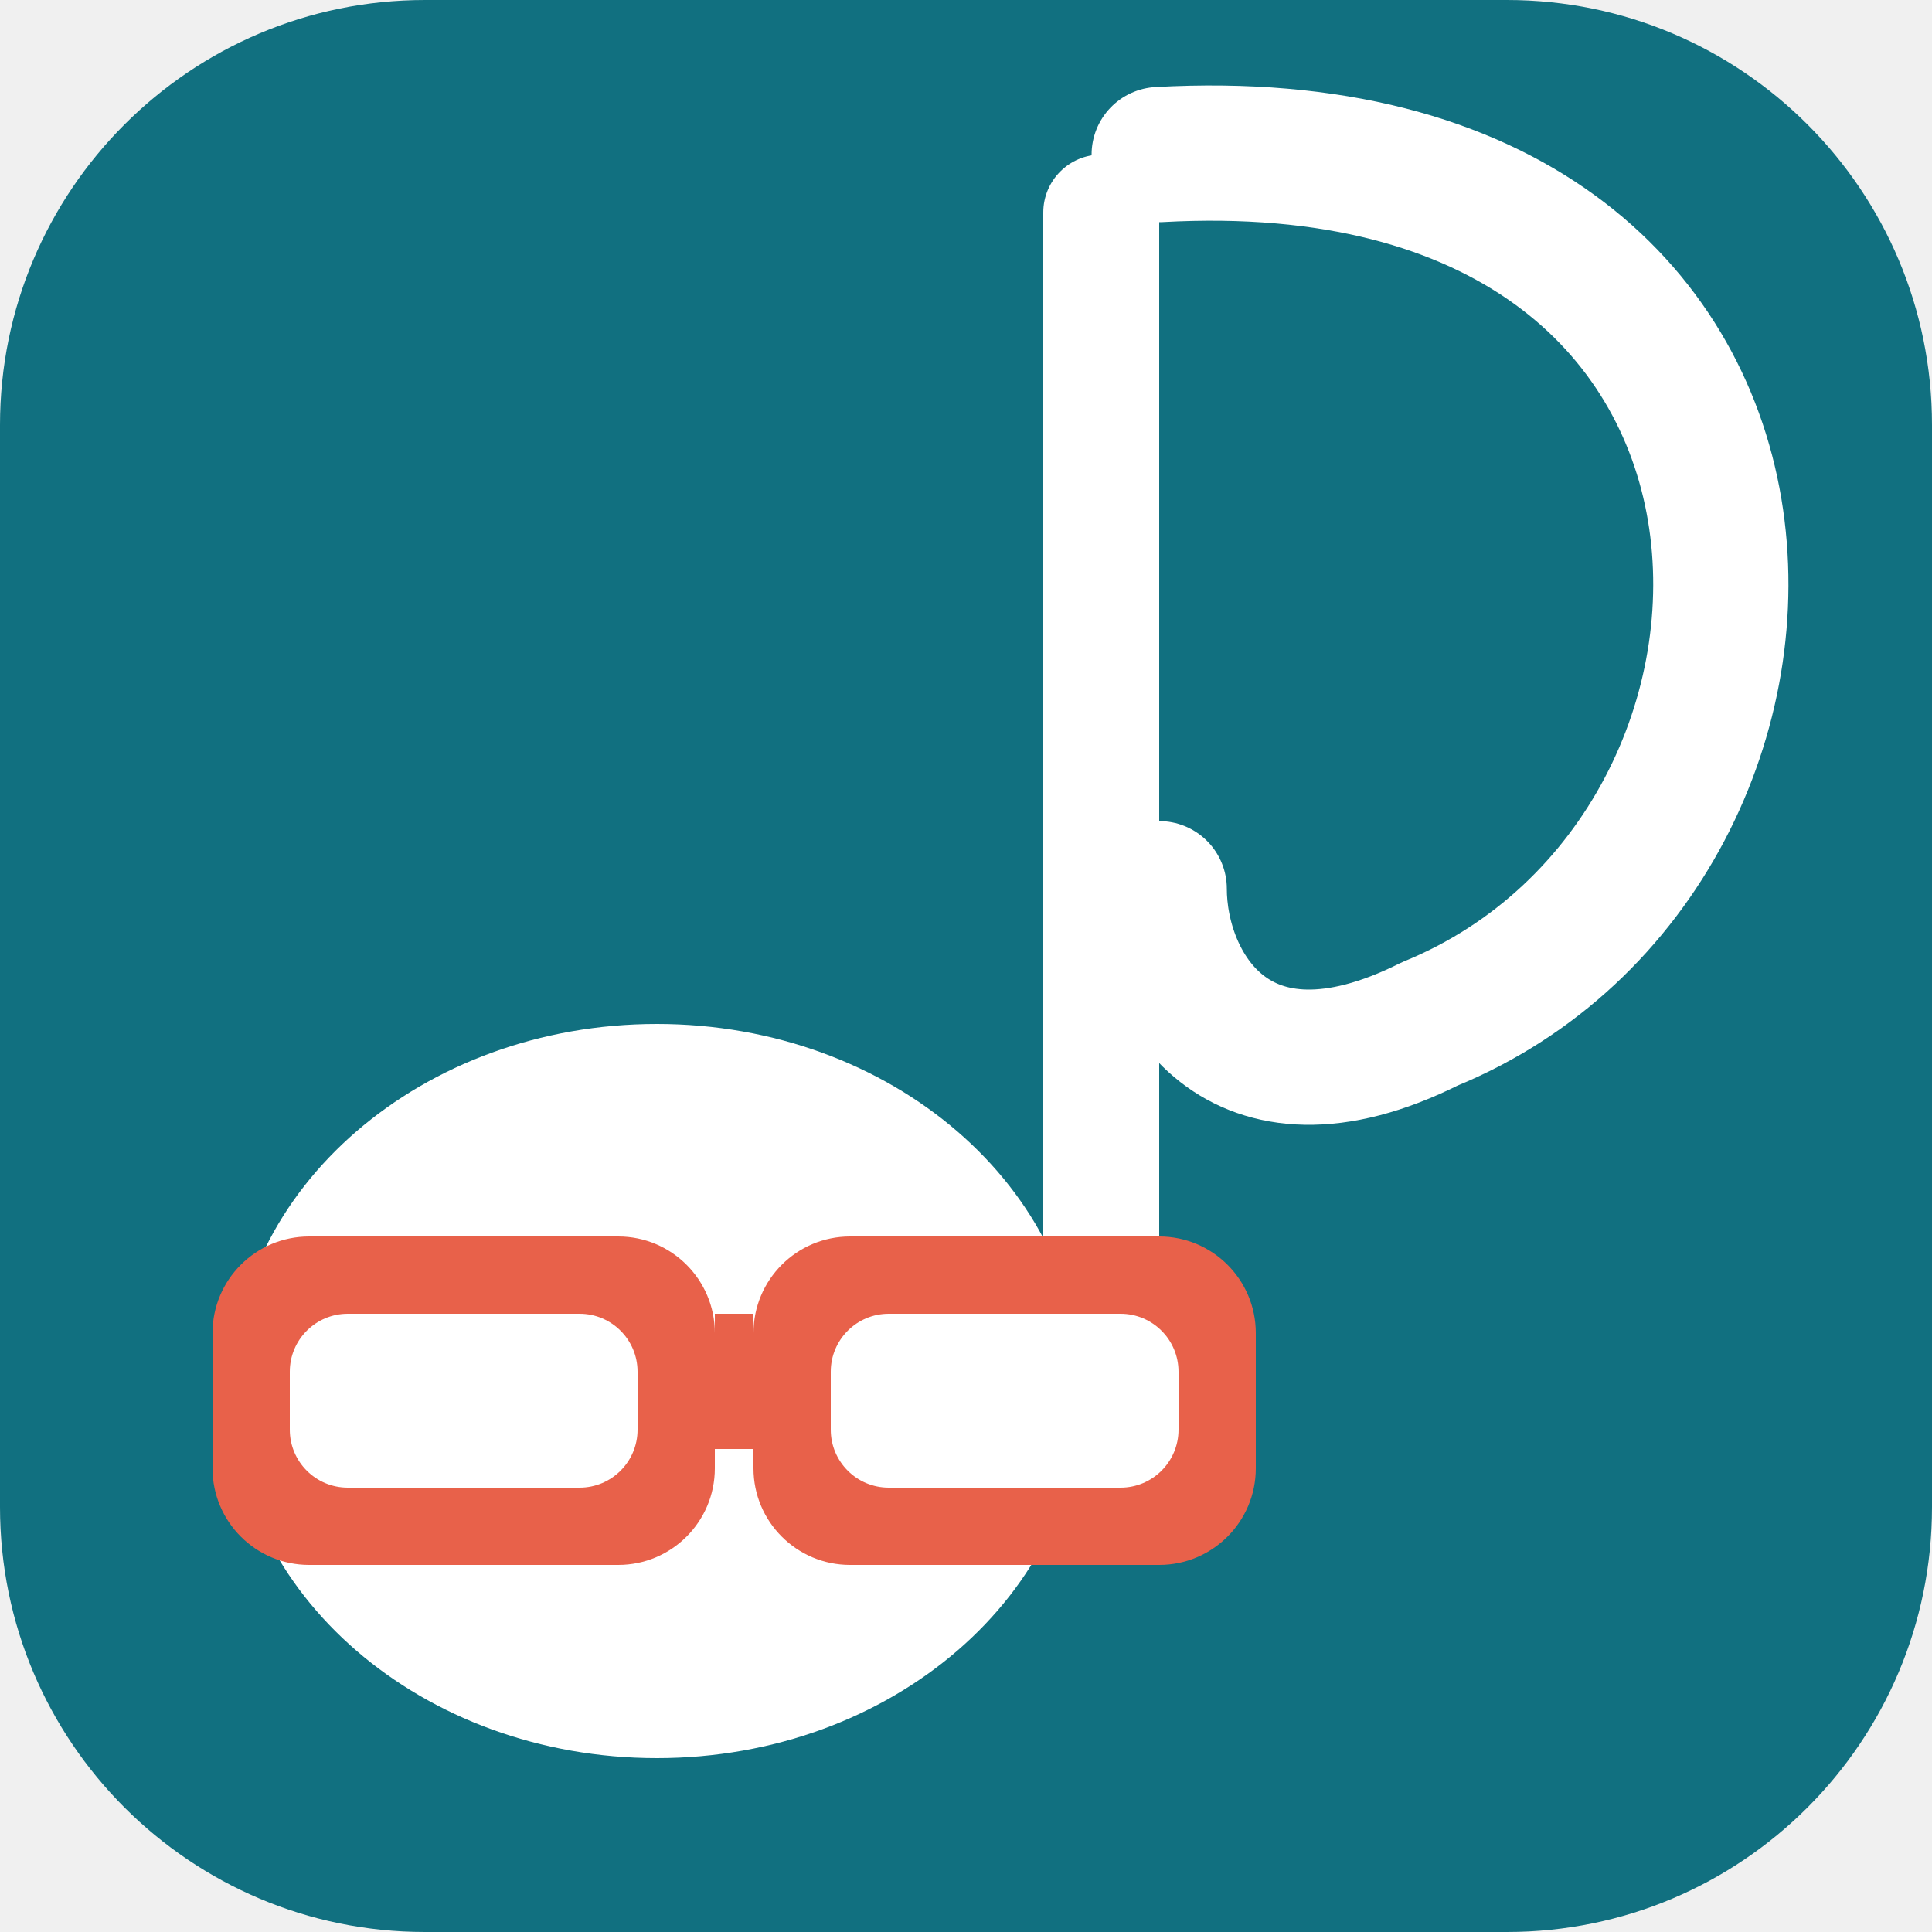
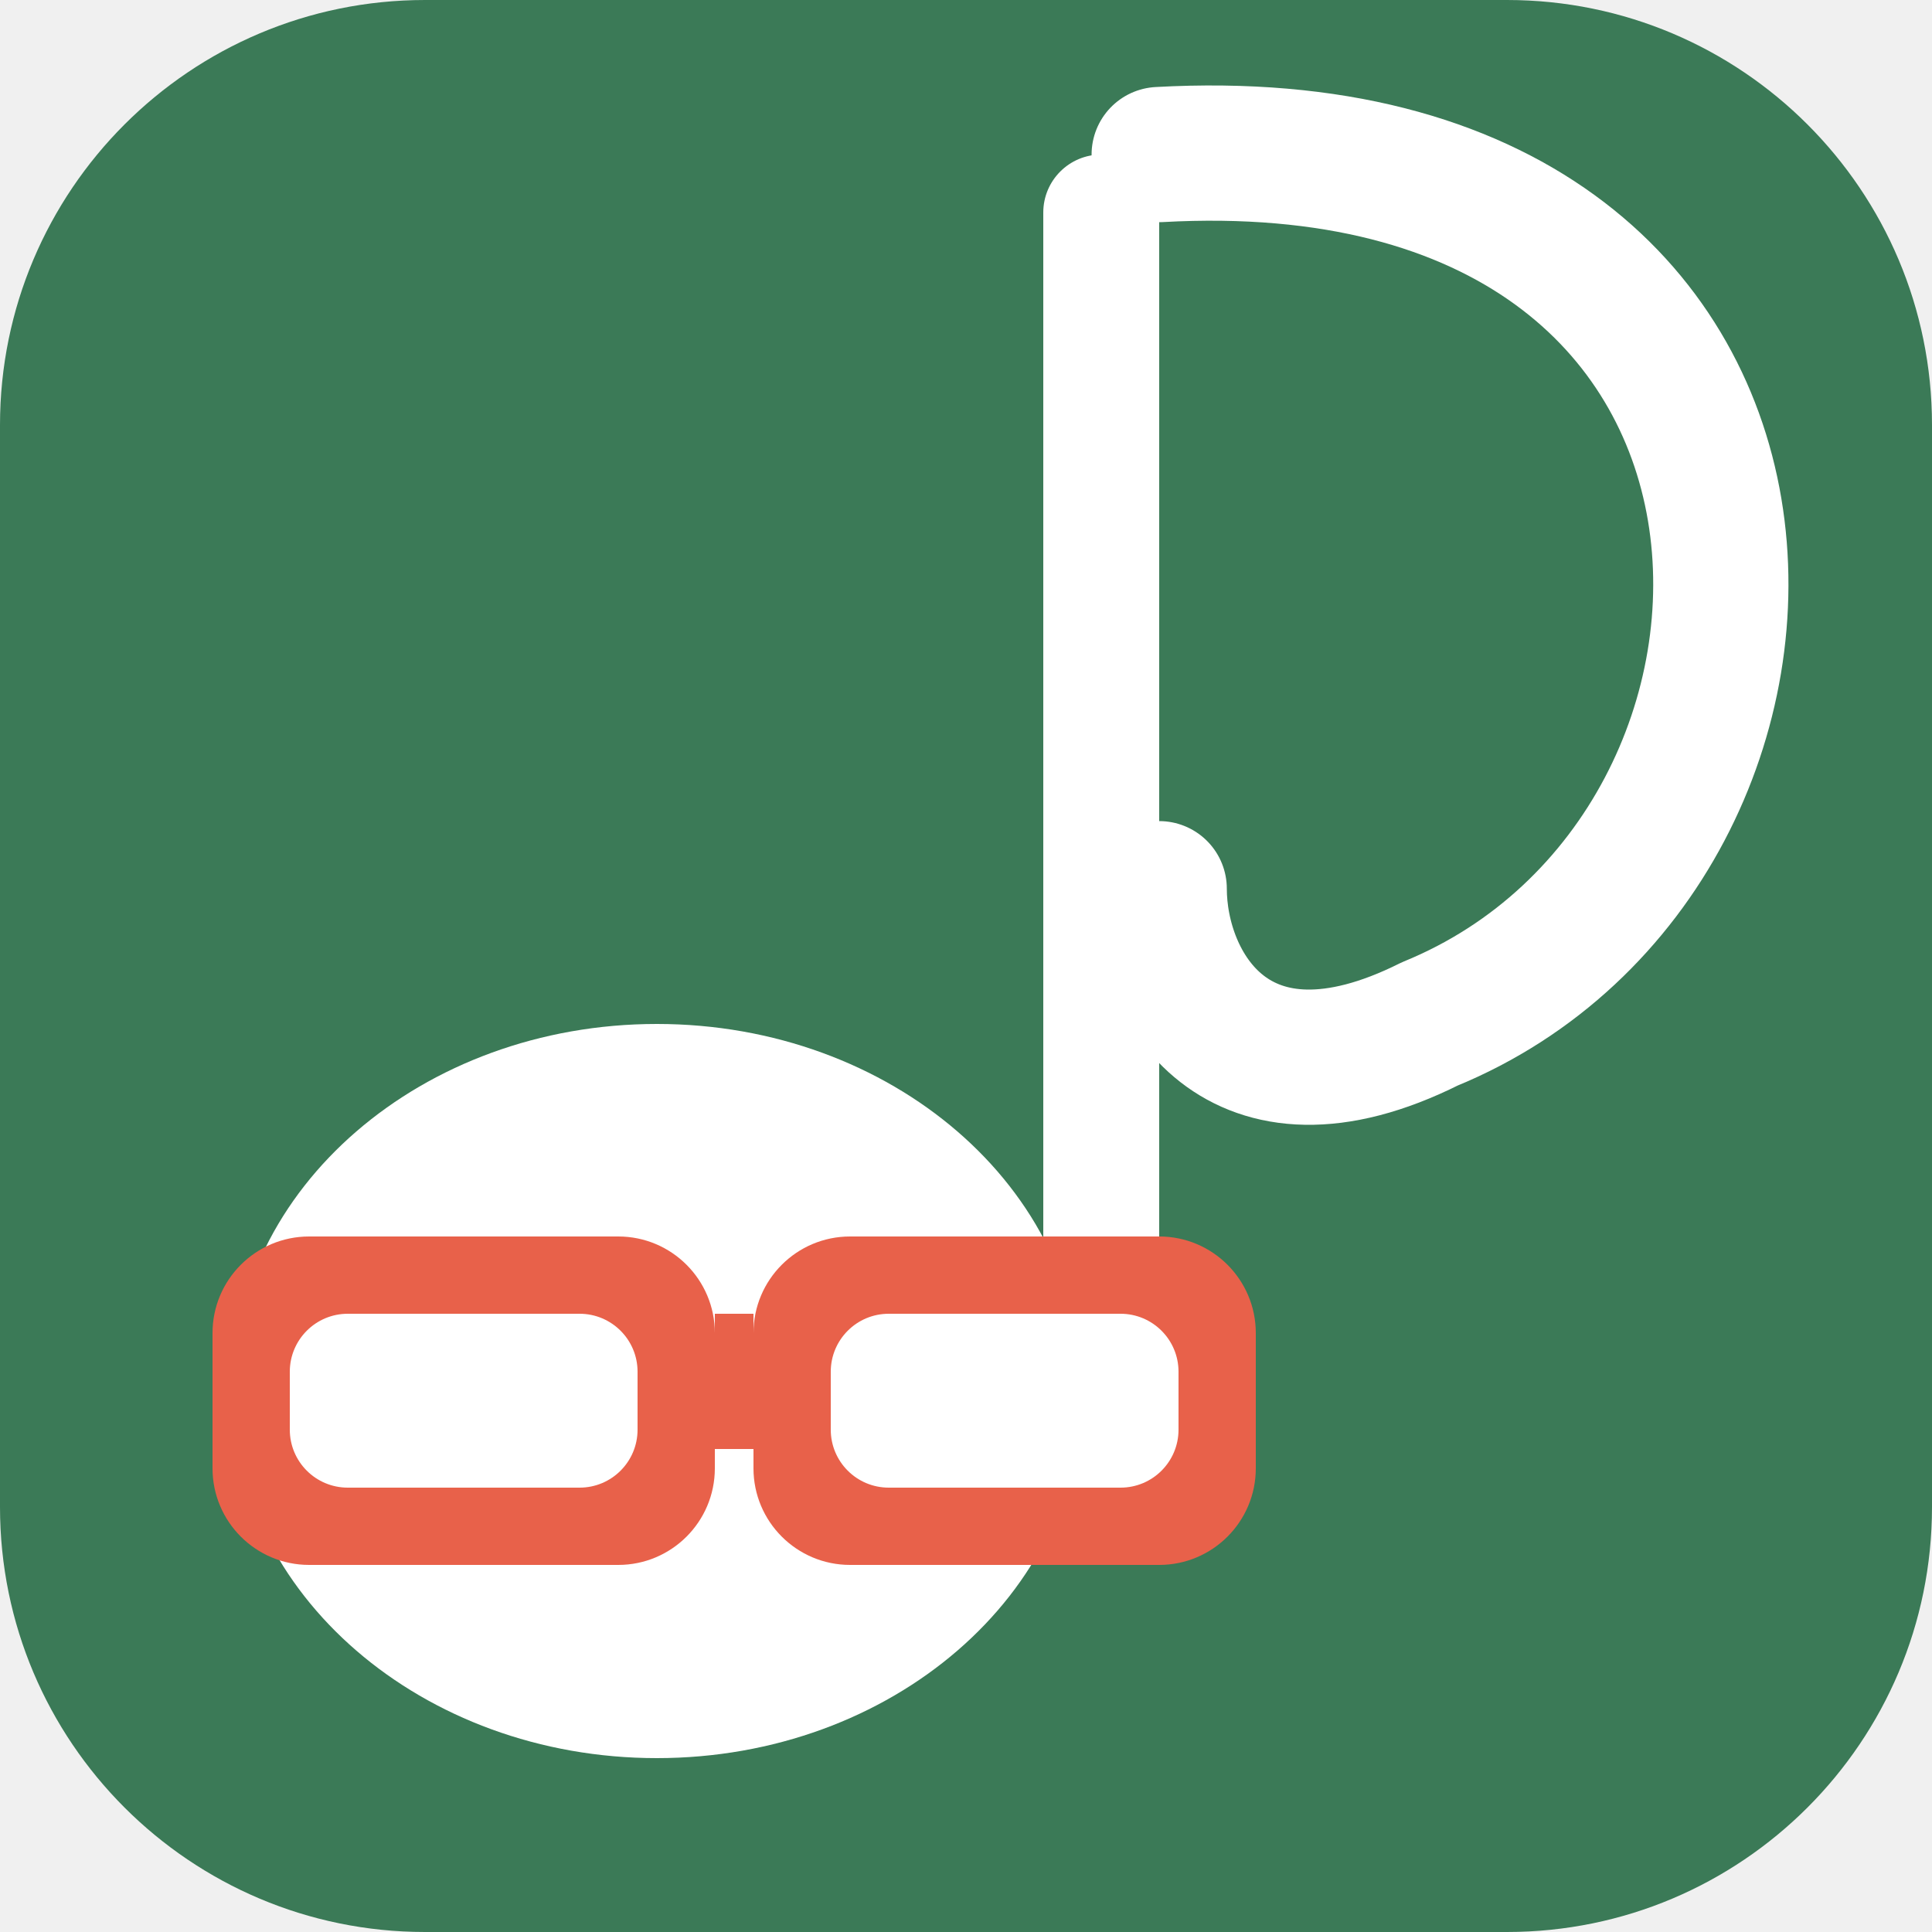
<svg xmlns="http://www.w3.org/2000/svg" viewBox="0 0 100 100">
-   <rect width="100" height="100" rx="22" fill="#117080" />
+   <rect width="100" height="100" rx="22" fill="#3B7A57" />
  <ellipse cx="34" cy="72" rx="22" ry="19" fill="white" />
  <rect x="54" y="8" width="6" height="66" rx="3" fill="white" />
  <path d="M 60 8 C 96 6 96 44 74 53 C 64 58 60 51 60 46" stroke="white" stroke-width="7" fill="none" stroke-linecap="round" stroke-linejoin="round" />
  <rect x="11" y="64" width="26" height="17" rx="5" fill="#E8614A" />
  <rect x="15" y="68" width="18" height="9" rx="3" fill="white" />
  <rect x="39" y="64" width="26" height="17" rx="5" fill="#E8614A" />
  <rect x="43" y="68" width="18" height="9" rx="3" fill="white" />
  <rect x="37" y="68" width="2" height="7" fill="#E8614A" />
</svg>
